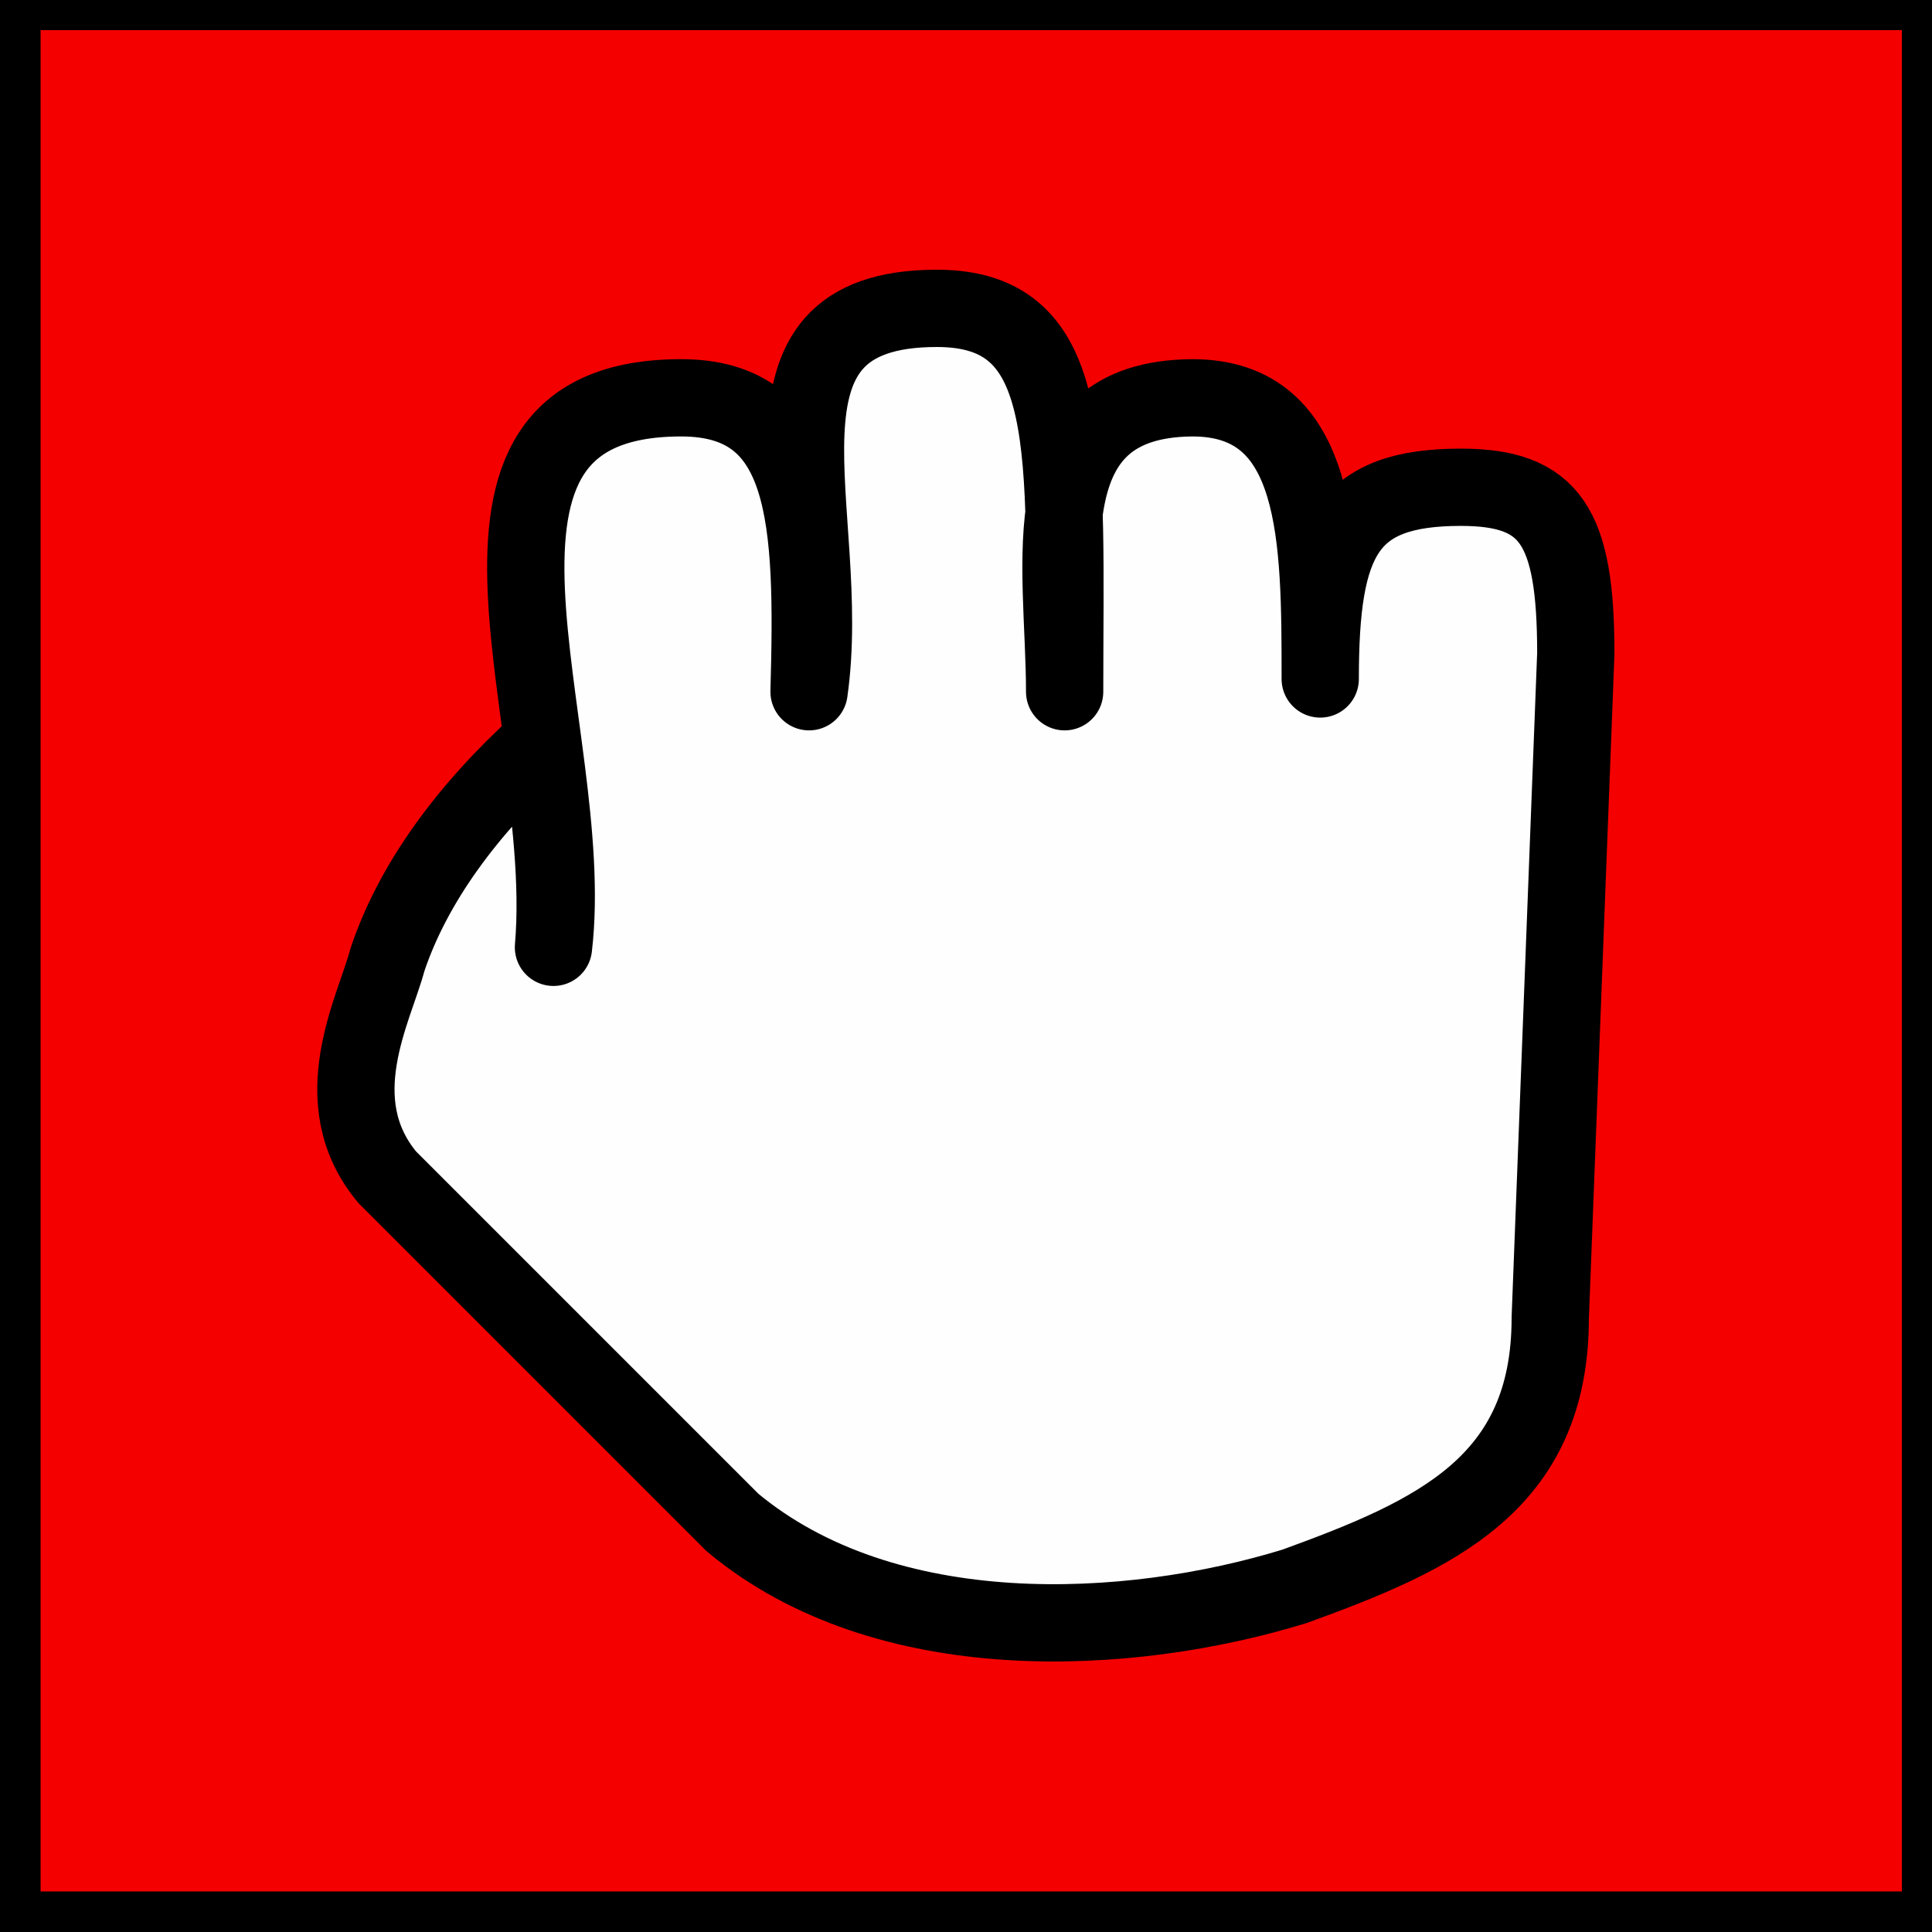
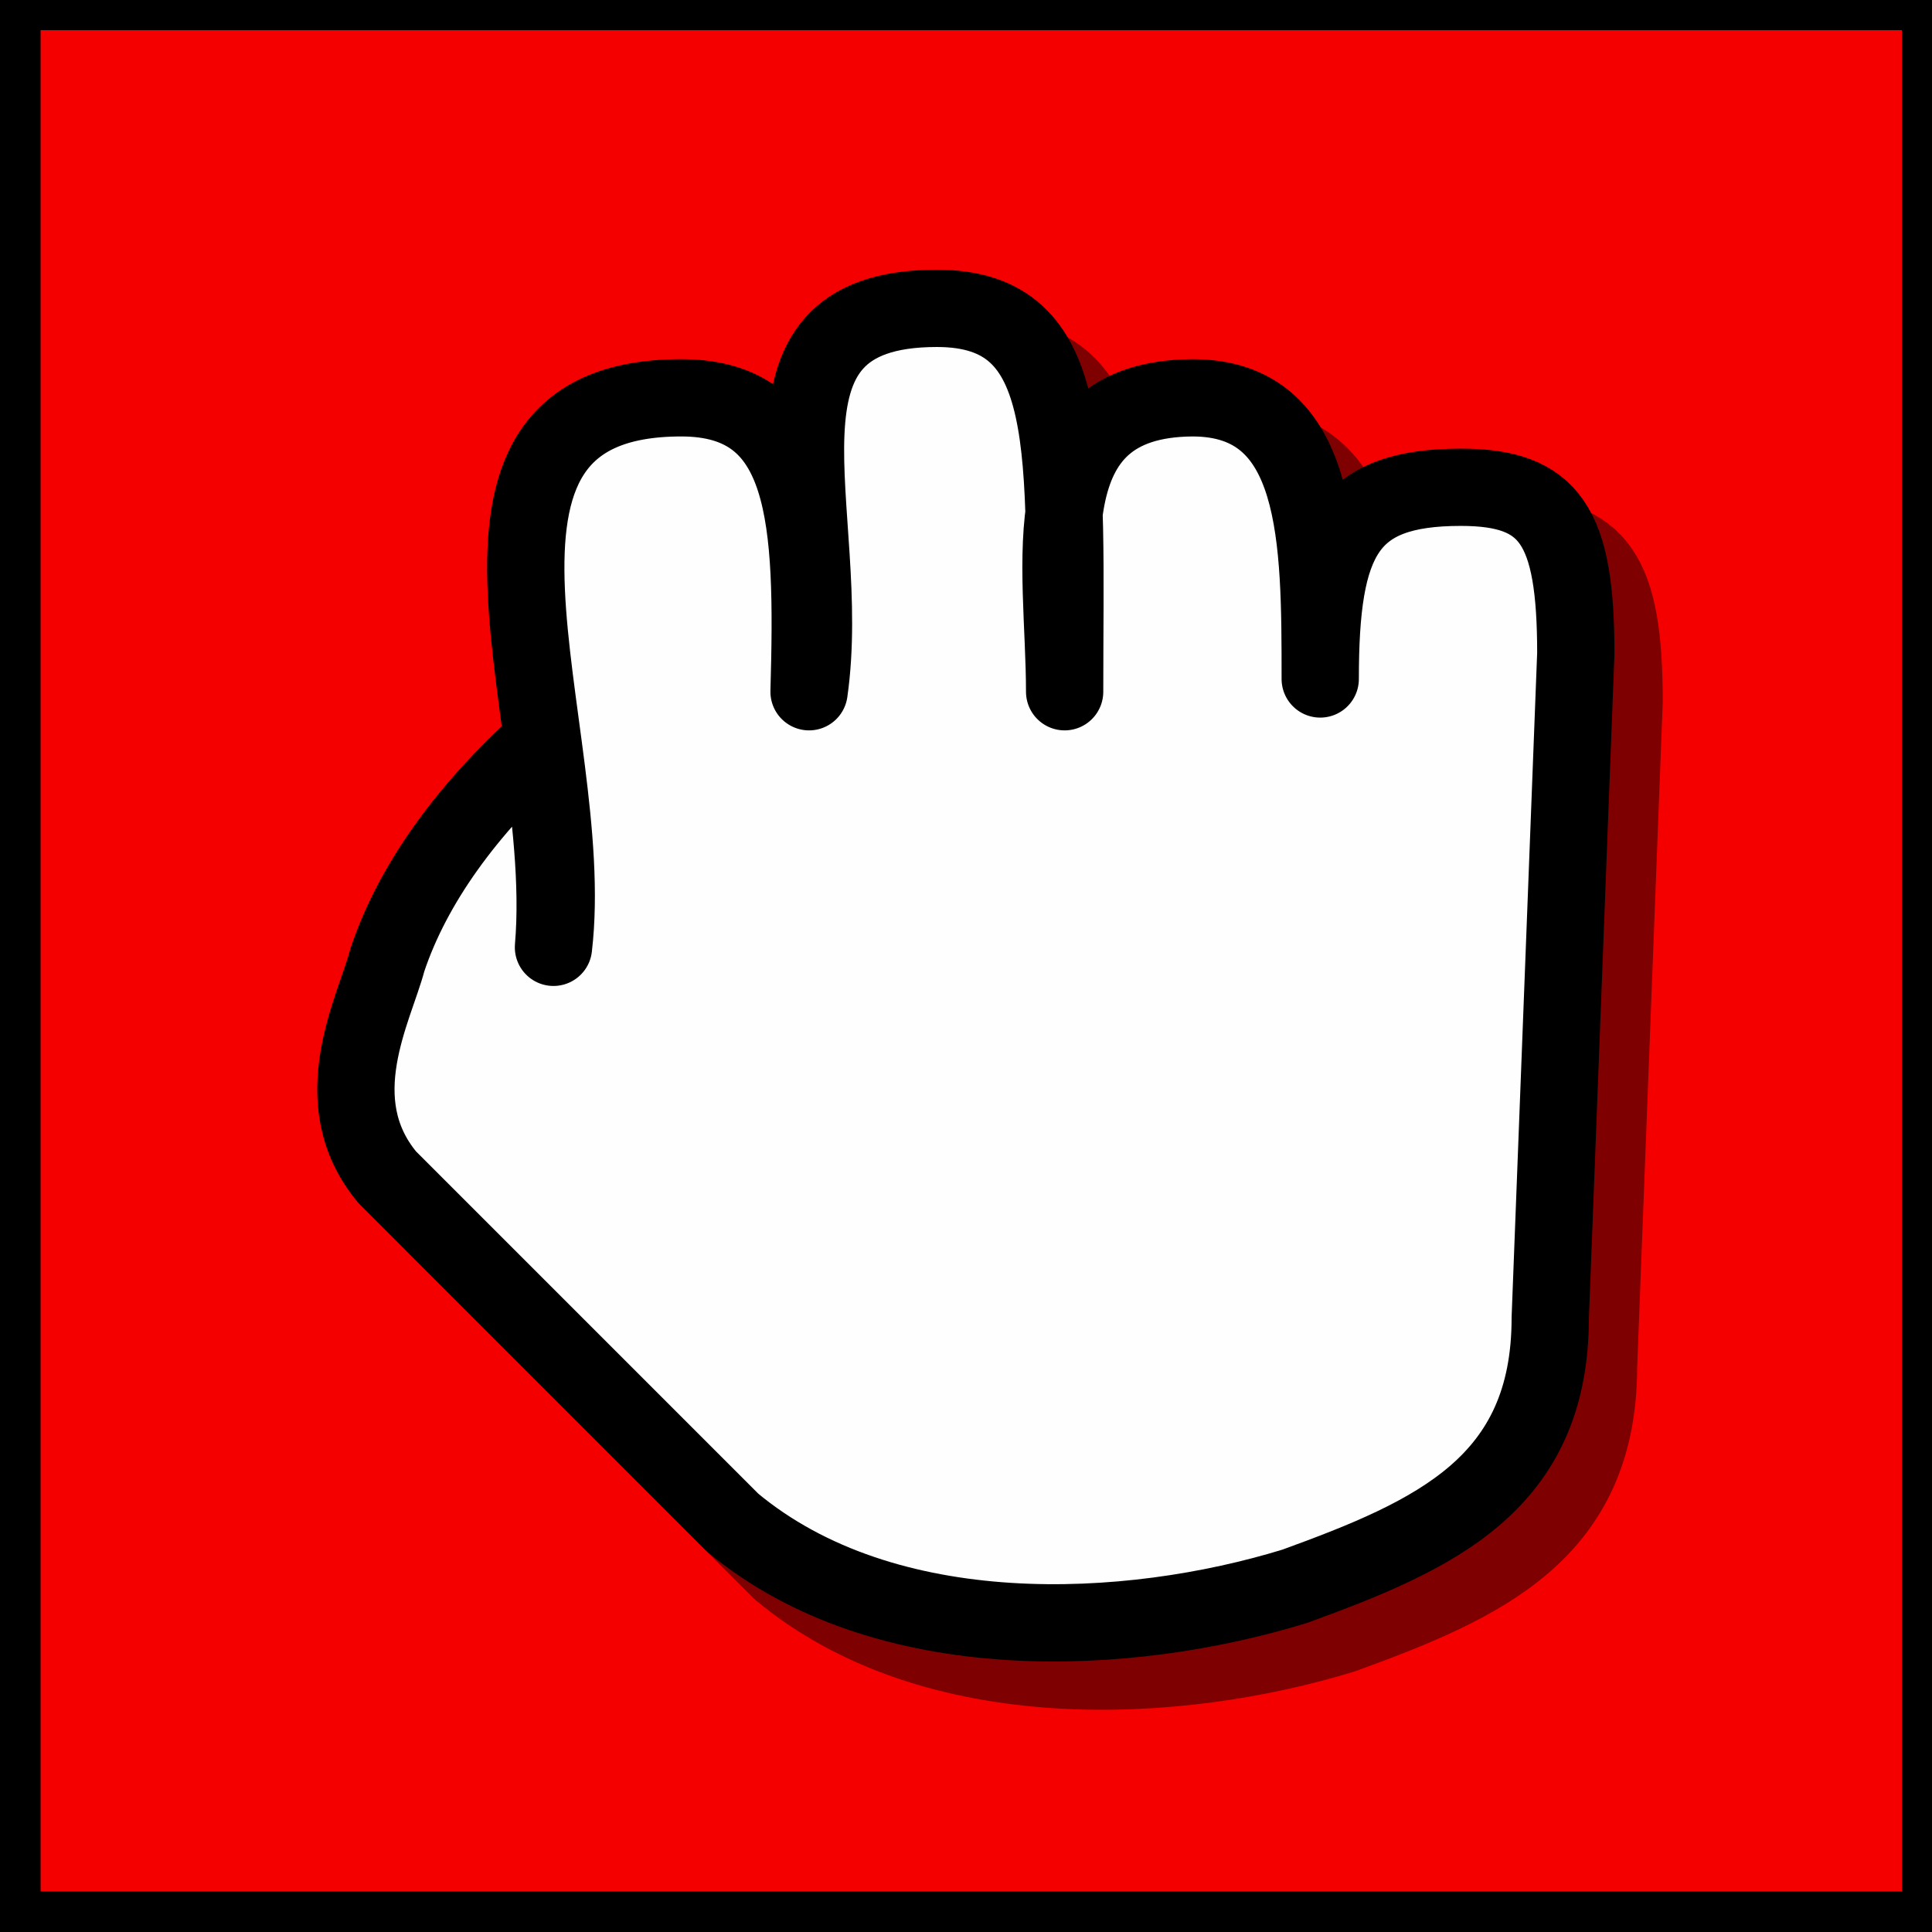
<svg xmlns="http://www.w3.org/2000/svg" xmlns:ns1="http://www.openswatchbook.org/uri/2009/osb" width="200mm" height="200mm" viewBox="0 0 200 200" version="1.1" id="svg3735">
  <defs id="defs3729">
    <linearGradient id="linearGradient6159" ns1:paint="solid">
      <stop style="stop-color:#000000;stop-opacity:1;" offset="0" id="stop6157" />
    </linearGradient>
  </defs>
  <g id="layer1" transform="translate(0,-97)" style="display:inline" />
  <g id="layer2" style="display:inline">
    <rect style="opacity:1;fill:#f40000;fill-opacity:1;stroke:#000000;stroke-width:8.4;stroke-linecap:square;stroke-linejoin:miter;stroke-miterlimit:4;stroke-dasharray:none;stroke-opacity:1;paint-order:markers fill stroke" id="rect4690" width="201.083" height="201.083" x="-1.7763568e-015" y="-1.083" />
  </g>
-   <g id="layer3" style="display:inline;opacity:0.98" />
+   <g id="layer3" style="display:inline;opacity:0.98">
+     <path style="display:inline;opacity:1;fill:none;fill-opacity:0.996;stroke:#000000;stroke-width:8;stroke-linecap:round;stroke-linejoin:round;stroke-miterlimit:4;stroke-dasharray:none;stroke-opacity:0.49" d="m 60.971,81.899 c -7.599,6.885 -13.229,14.552 -15.875,22.49 -1.311,5.028 -6.615,14.552 0,22.49 l 35.719,35.719 c 15.875,13.229 41.01,11.906 58.208,6.615 14.552,-5.292 26.458,-10.583 26.458,-27.781 l 2.646,-68.792 c 0,-13.229 -2.646,-17.198 -11.906,-17.198 -11.906,0 -14.552,5.292 -14.552,19.844 0,-14.552 0,-29.104 -13.229,-29.104 -17.101,0.112 -13.229,17.198 -13.229,30.427 0.005,-25.131 1.323,-39.688 -13.229,-39.688 -21.167,0 -10.583,21.167 -13.229,39.688 0.508,-17.965 0,-30.427 -13.229,-30.427 -27.781,0 -10.583,34.396 -13.229,56.885 0.572,-6.714 -0.352,-13.933 -1.323,-21.167 z" id="path6639-7" />
+   </g>
  <g id="layer6">
    <path style="display:inline;opacity:1;fill:#ffffff;fill-opacity:0.996;stroke:#000000;stroke-width:8;stroke-linecap:round;stroke-linejoin:round;stroke-miterlimit:4;stroke-dasharray:none;stroke-opacity:1" d="m 55.971,76.899 c -7.599,6.885 -13.229,14.552 -15.875,22.49 -1.311,5.028 -6.615,14.552 0,22.49 l 35.719,35.719 c 15.875,13.229 41.01,11.906 58.208,6.615 14.552,-5.292 26.458,-10.583 26.458,-27.781 l 2.646,-68.792 c 0,-13.229 -2.646,-17.198 -11.906,-17.198 -11.906,0 -14.552,5.292 -14.552,19.844 0,-14.552 0,-29.104 -13.229,-29.104 -17.101,0.112 -13.229,17.198 -13.229,30.427 0.005,-25.131 1.323,-39.688 -13.229,-39.688 -21.167,0 -10.583,21.167 -13.229,39.688 0.508,-17.965 0,-30.427 -13.229,-30.427 -27.781,0 -10.583,34.396 -13.229,56.885 0.572,-6.714 -0.352,-13.933 -1.323,-21.167 z" id="path6639" />
  </g>
</svg>
